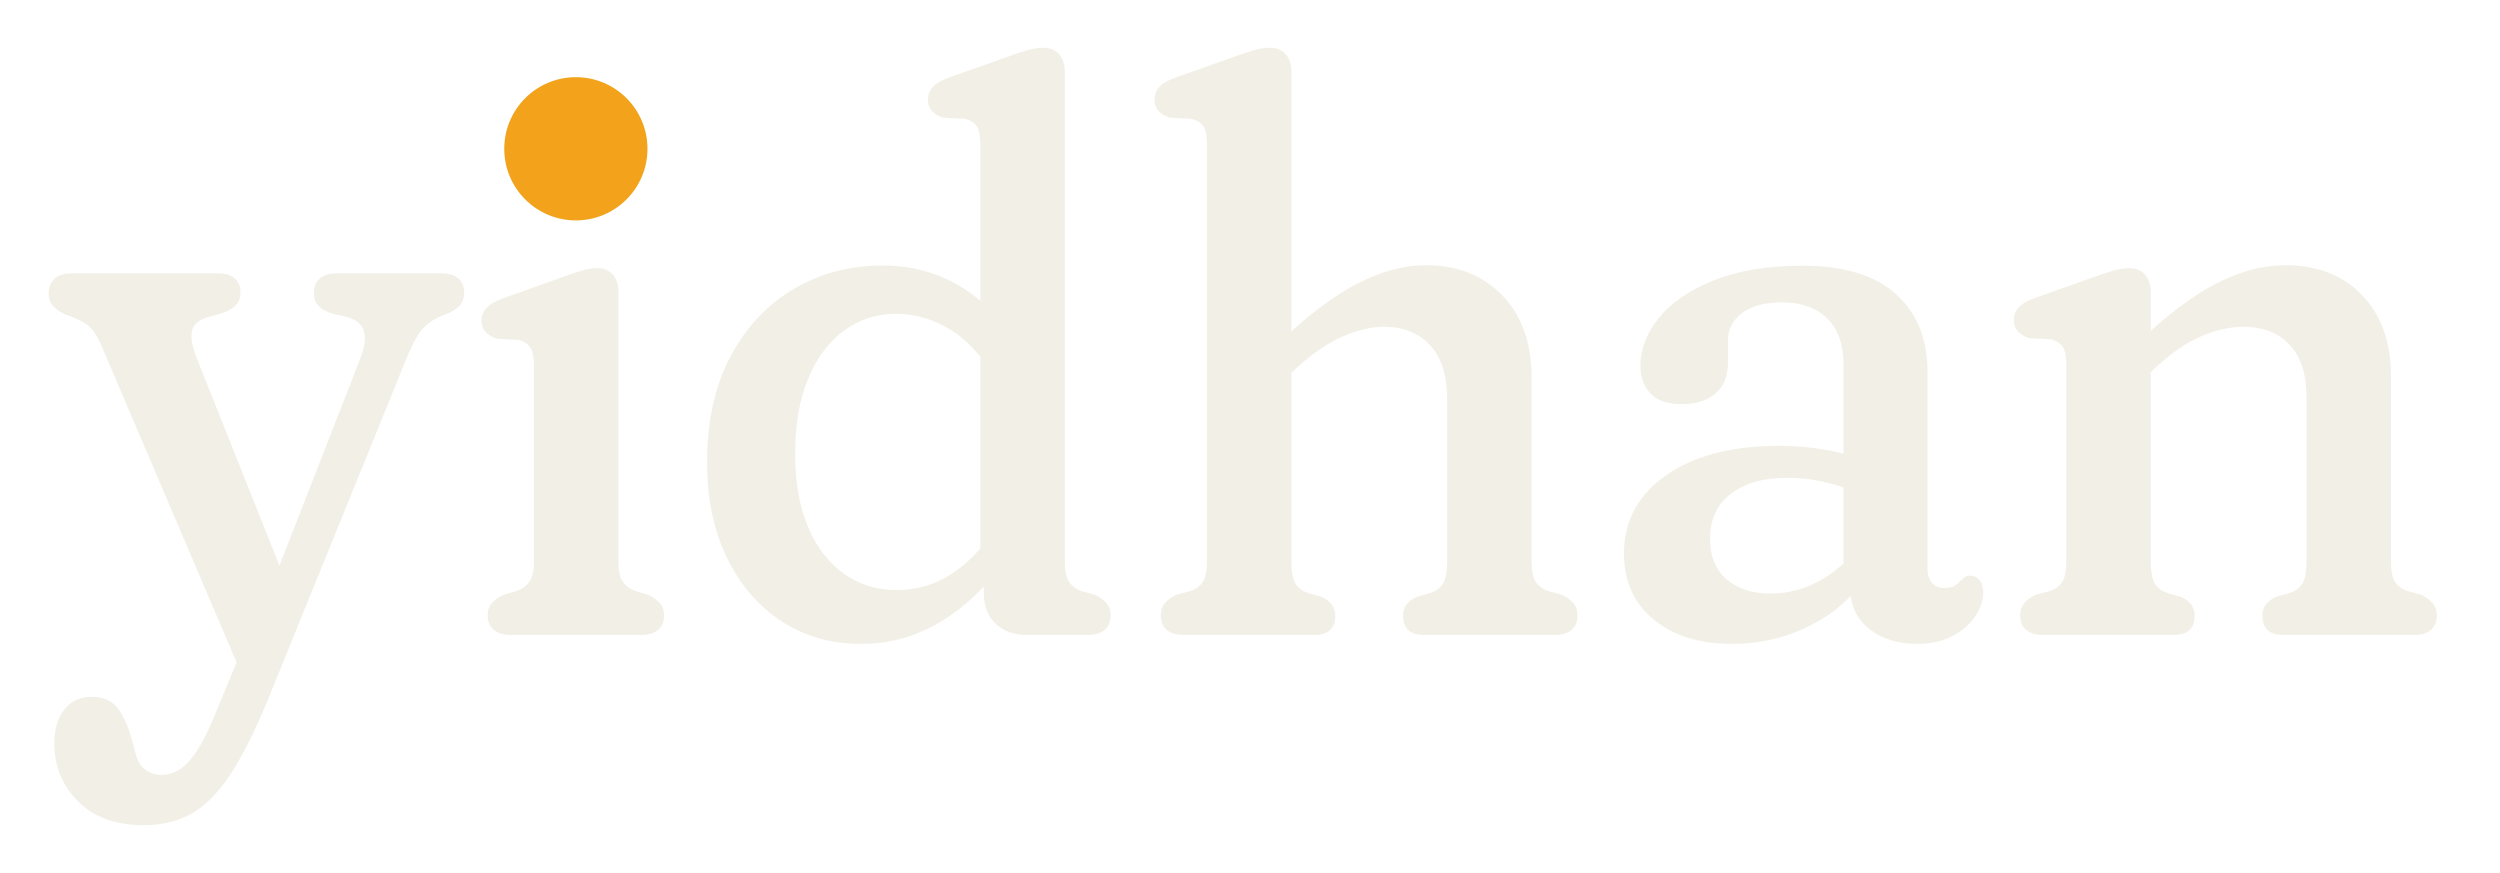
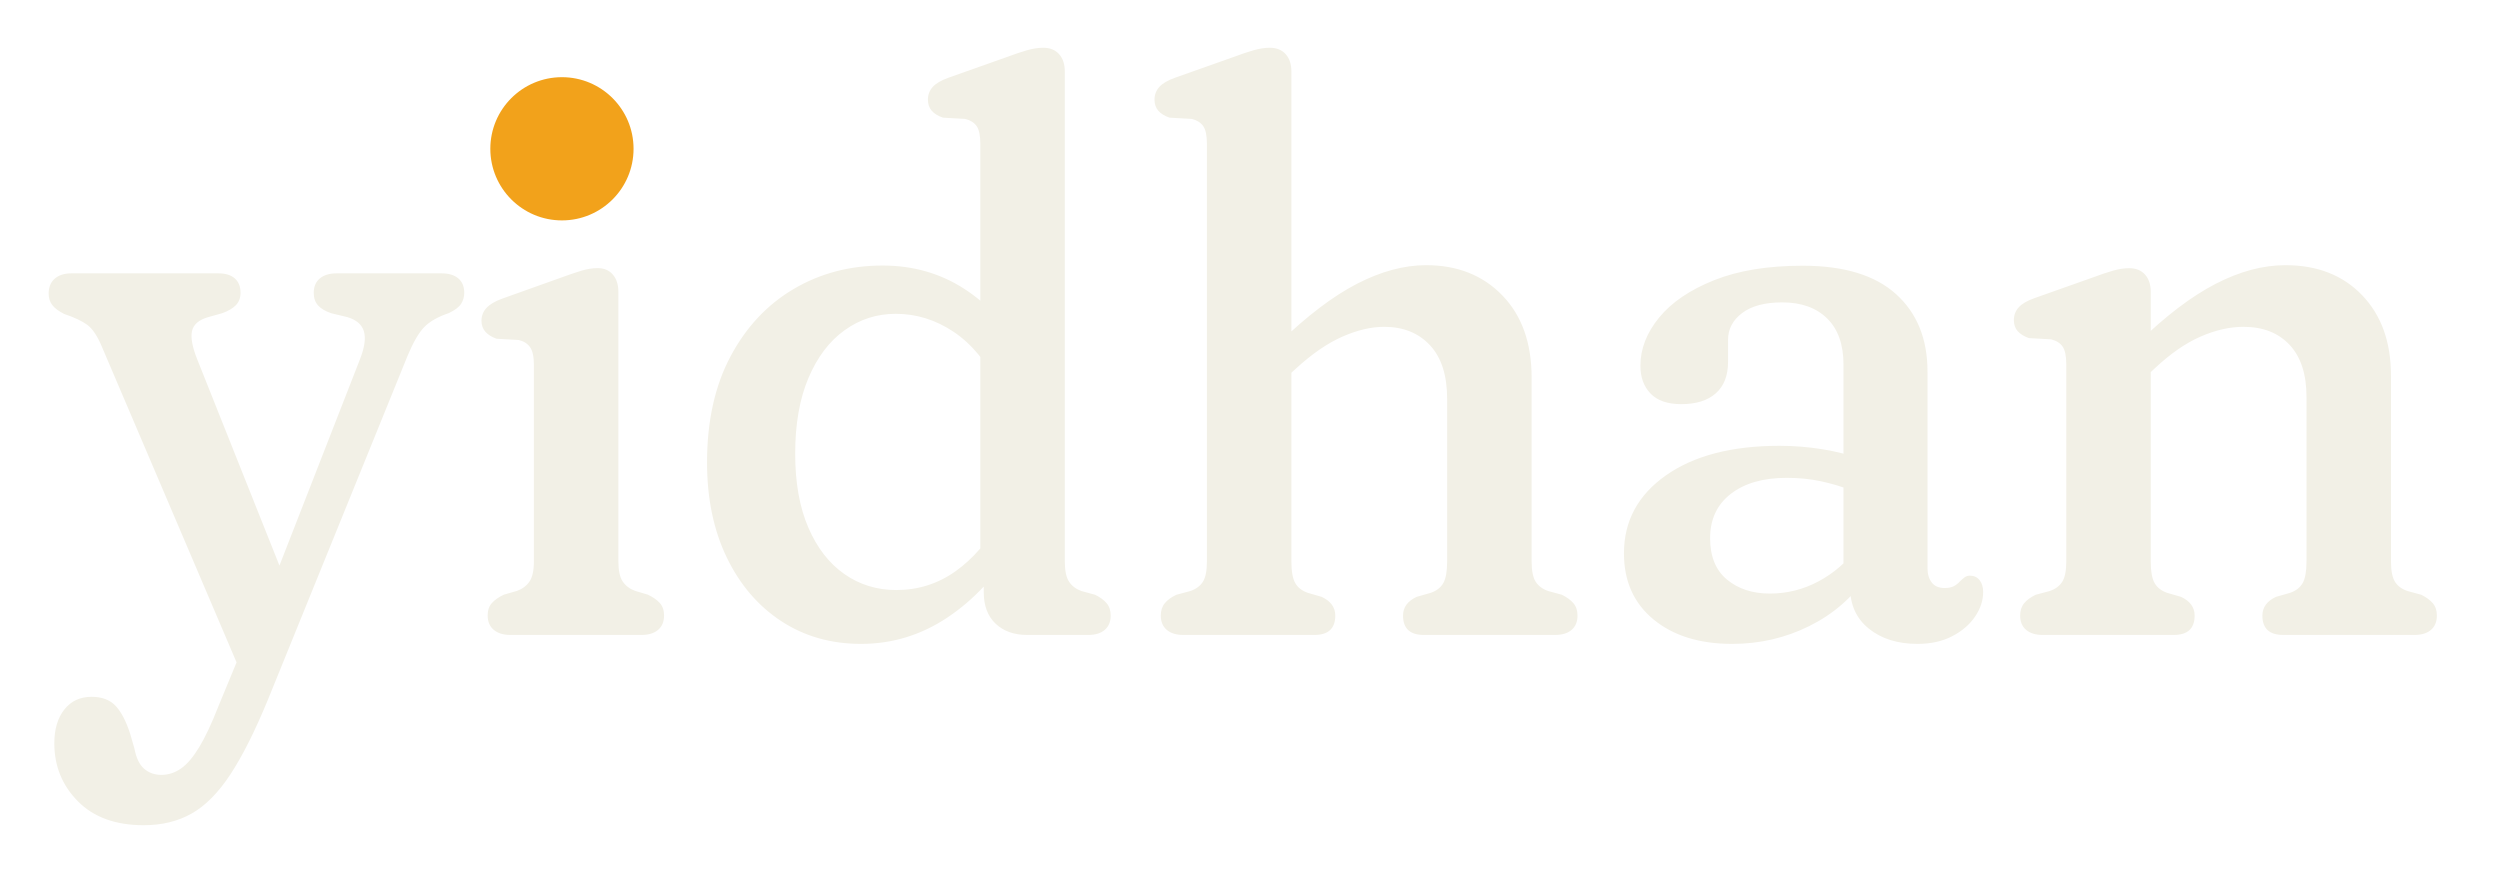
<svg xmlns="http://www.w3.org/2000/svg" viewBox="-120 -1596 6284 2194">
  <path fill="#F2F0E6" d="M613.208 -97.139 495.031 116.773 136.277 -724.069Q119.208 -764.837 99.537 -779.355Q79.866 -793.874 41.216 -806.855Q20.632 -817.191 11.453 -829.153Q2.275 -841.114 2.275 -857.895Q2.275 -882.338 17.676 -895.617Q33.077 -908.896 58.848 -908.896H429.208Q455.661 -908.896 470.133 -896.233Q484.605 -883.57 484.605 -859.949Q484.605 -841.101 473.056 -829.058Q461.507 -817.015 438.467 -808.703L402.981 -798.759Q368.163 -788.695 362.616 -763.794Q357.07 -738.893 376.445 -691.01ZM429.069 179.123 496.725 15.571 540.197 -66.163 785.311 -694.199Q802.38 -738.157 794.591 -763.522Q786.802 -788.887 752.941 -798.965L712.378 -808.703Q689.89 -816.455 679.253 -828.517Q668.615 -840.578 668.615 -859.949Q668.615 -883.309 683.895 -896.102Q699.175 -908.896 726.029 -908.896H990.151Q1017.015 -908.896 1031.972 -896.233Q1046.93 -883.57 1046.93 -859.949Q1046.93 -844.831 1039.146 -832.469Q1031.362 -820.106 1008.234 -809.031Q967.007 -795.071 946.434 -773.911Q925.861 -752.751 904.674 -702.162L553.079 163.659Q504.288 281.891 458.948 350.744Q413.608 419.598 361.706 448.922Q309.805 478.246 241.186 478.246Q135.304 478.246 75.914 418.247Q16.525 358.248 16.525 272.459Q16.525 219.328 41.725 187.423Q66.925 155.517 110.2 155.517Q149.77 155.517 171.204 178.938Q192.637 202.36 207.538 249.669L217.835 285.304Q224.611 321.317 242.52 336.541Q260.429 351.765 285.459 351.765Q311.917 351.765 334.906 335.771Q357.896 319.776 380.821 281.9Q403.746 244.024 429.069 179.123Z M1434.349 -862.559V-185.403Q1434.349 -150.158 1445.396 -134.098Q1456.443 -118.038 1476.349 -110.808L1508.381 -101.275Q1527.882 -92.051 1538.53 -80.226Q1549.178 -68.4 1549.178 -48.947Q1549.178 -25.56 1534.193 -12.78Q1519.208 0.0 1492.082 0.0H1162.634Q1136.565 0.0 1121.182 -12.78Q1105.8 -25.56 1105.8 -48.947Q1105.8 -68.4 1116.448 -80.226Q1127.096 -92.051 1146.597 -101.275L1179.749 -110.808Q1199.629 -118.038 1210.819 -134.098Q1222.01 -150.158 1222.01 -185.403V-678.618Q1222.01 -709.842 1212.27 -723.458Q1202.53 -737.074 1183.578 -741.418L1128.157 -744.527Q1110.189 -750.837 1100.221 -761.901Q1090.253 -772.965 1090.253 -789.746Q1090.253 -808.287 1102.701 -821.85Q1115.149 -835.413 1141.712 -845.103L1290.674 -898.301Q1319.797 -908.986 1341.401 -915.532Q1363.005 -922.077 1382.328 -922.077Q1406.347 -922.077 1420.348 -905.901Q1434.349 -889.725 1434.349 -862.559Z M2352.759 -175.768 2344.164 -186.395V-1234.322Q2344.164 -1266.069 2334.685 -1279.293Q2325.207 -1292.517 2305.732 -1297.122L2250.311 -1300.232Q2231.559 -1306.568 2221.983 -1317.619Q2212.407 -1328.669 2212.407 -1345.451Q2212.407 -1363.992 2224.463 -1377.424Q2236.519 -1390.856 2263.866 -1400.547L2408.05 -1451.653Q2440.458 -1463.72 2461.978 -1469.836Q2483.498 -1475.952 2502.093 -1475.952Q2527.903 -1475.952 2542.203 -1459.776Q2556.503 -1443.6 2556.503 -1416.435V-184.88Q2556.503 -149.635 2567.391 -133.547Q2578.279 -117.459 2598.503 -110.286L2632.626 -101.014Q2651.399 -91.846 2661.627 -79.731Q2671.855 -67.616 2671.855 -48.685Q2671.855 -25.859 2657.131 -12.929Q2642.407 0.0 2615.282 0.0H2462.015Q2412.434 0.0 2382.596 -28.253Q2352.759 -56.507 2352.759 -107.368ZM1657.221 -433.442Q1657.221 -588.901 1715.98 -699.66Q1774.738 -810.418 1874.759 -869.486Q1974.781 -928.554 2098.493 -928.554Q2212.764 -928.554 2303.24 -870.344Q2393.716 -812.133 2446.65 -711.408L2391.375 -624.021Q2344.631 -716.778 2276.966 -761.986Q2209.301 -807.194 2131.482 -807.194Q2060.41 -807.194 2002.985 -765.926Q1945.56 -724.658 1912.171 -645.993Q1878.782 -567.328 1878.782 -455.627Q1878.782 -346.243 1911.899 -269.692Q1945.016 -193.142 2002.492 -153.006Q2059.968 -112.87 2132.842 -112.87Q2215.258 -112.87 2281.572 -159.896Q2347.887 -206.923 2396.063 -292.565L2431.943 -226.901Q2361.111 -110.32 2261.6 -43.923Q2162.09 22.475 2044.268 22.475Q1930.962 22.475 1843.663 -34.764Q1756.365 -92.003 1706.793 -194.724Q1657.221 -297.445 1657.221 -433.442Z M3096.979 -632.599 3047.653 -688.68 3095.146 -734.005Q3200.493 -836.058 3291.09 -882.754Q3381.688 -929.45 3464.693 -929.45Q3582.752 -929.45 3656.314 -853.429Q3729.877 -777.408 3729.877 -647.008V-184.88Q3729.877 -149.374 3740.27 -133.444Q3750.663 -117.515 3771.877 -110.286L3805.999 -101.014Q3824.978 -91.582 3835.103 -79.599Q3845.228 -67.616 3845.228 -48.685Q3845.228 -25.56 3830.504 -12.78Q3815.78 0.0 3788.655 0.0H3459.042Q3406.663 0.0 3406.663 -48.685Q3406.663 -79.773 3440.818 -95.734L3476.418 -105.886Q3498.305 -113.526 3507.921 -130.438Q3517.537 -147.35 3517.537 -184.88V-593.466Q3517.537 -682.021 3474.356 -728.259Q3431.175 -774.498 3359.247 -774.498Q3310.101 -774.498 3253.821 -749.63Q3197.541 -724.762 3136.504 -668.666ZM3126.053 -1416.435V-184.88Q3126.053 -147.35 3135.669 -130.438Q3145.285 -113.526 3167.173 -105.886L3202.176 -95.734Q3236.33 -79.773 3236.33 -48.685Q3236.33 0.0 3183.952 0.0H2854.338Q2827.746 0.0 2812.756 -12.78Q2797.765 -25.56 2797.765 -48.685Q2797.765 -67.616 2807.89 -79.833Q2818.016 -92.051 2836.994 -101.014L2871.714 -110.286Q2893.162 -117.515 2903.438 -133.444Q2913.714 -149.374 2913.714 -184.88V-1234.322Q2913.714 -1266.069 2904.235 -1279.293Q2894.757 -1292.517 2875.282 -1297.122L2819.861 -1300.232Q2801.109 -1306.568 2791.533 -1317.619Q2781.957 -1328.669 2781.957 -1345.451Q2781.957 -1363.992 2794.013 -1377.424Q2806.069 -1390.856 2833.416 -1400.547L2977.6 -1451.653Q3010.008 -1463.72 3031.528 -1469.836Q3053.048 -1475.952 3071.643 -1475.952Q3097.453 -1475.952 3111.753 -1459.776Q3126.053 -1443.6 3126.053 -1416.435Z M4530.372 -119.734V-150.997L4513.799 -165.819V-679.621Q4513.799 -755.104 4472.747 -795.52Q4431.695 -835.935 4359.791 -835.935Q4294.461 -835.935 4259.029 -809.137Q4223.597 -782.338 4223.597 -741.701V-685.88Q4223.597 -634.789 4192.949 -607.465Q4162.301 -580.141 4105.906 -580.141Q4054.573 -580.141 4028.954 -606.601Q4003.335 -633.061 4003.335 -676.656Q4003.335 -740.322 4050.405 -797.81Q4097.474 -855.298 4188.61 -891.692Q4279.746 -928.085 4411.271 -928.085Q4566.842 -928.085 4645.903 -856.68Q4724.965 -785.274 4724.965 -662.064V-167.8Q4724.965 -145.744 4735.593 -131.844Q4746.221 -117.944 4768.135 -117.944Q4782.319 -117.944 4791.177 -122.606Q4800.034 -127.267 4806.594 -134.776Q4812.229 -140.315 4817.99 -144.663Q4823.751 -149.011 4831.789 -149.011Q4847.01 -149.011 4855.938 -137.642Q4864.866 -126.272 4864.866 -107.747Q4864.866 -76.022 4844.509 -46.08Q4824.151 -16.139 4787.107 3.168Q4750.063 22.475 4699.647 22.475Q4625.298 22.475 4577.835 -15.589Q4530.372 -53.653 4530.372 -119.734ZM3961.96 -205.192Q3961.96 -326.955 4067.598 -401.189Q4173.237 -475.424 4352.869 -475.424Q4407.807 -475.424 4461.287 -466.675Q4514.767 -457.925 4553.407 -443.003L4533.975 -363.336Q4497.063 -377.696 4457.108 -386.299Q4417.154 -394.901 4371.015 -394.901Q4282.6 -394.901 4230.569 -354.657Q4178.539 -314.413 4178.539 -243.235Q4178.539 -174.179 4221.065 -139.086Q4263.592 -103.992 4328.576 -103.992Q4393.634 -103.992 4451.058 -134.691Q4508.482 -165.389 4549.097 -219.512L4572.372 -147.544Q4517.698 -66.869 4427.571 -22.197Q4337.445 22.475 4234.151 22.475Q4111.037 22.475 4036.498 -38.752Q3961.96 -99.979 3961.96 -205.192Z M5286.144 -862.354V-184.88Q5286.144 -147.35 5295.76 -130.438Q5305.376 -113.526 5327.264 -105.886L5362.266 -95.734Q5396.421 -79.773 5396.421 -48.685Q5396.421 0.0 5344.042 0.0H5014.429Q4987.837 0.0 4972.846 -12.78Q4957.856 -25.56 4957.856 -48.685Q4957.856 -67.616 4967.981 -79.833Q4978.106 -92.051 4997.085 -101.014L5031.805 -110.286Q5053.253 -117.515 5063.529 -133.444Q5073.805 -149.374 5073.805 -184.88V-680.242Q5073.805 -711.989 5064.326 -725.213Q5054.847 -738.437 5035.373 -743.042L4979.952 -746.151Q4961.2 -752.722 4951.624 -763.655Q4942.048 -774.589 4942.048 -791.37Q4942.048 -809.911 4954.104 -823.343Q4966.16 -836.775 4993.506 -846.466L5137.69 -897.573Q5170.099 -909.64 5191.619 -915.756Q5213.139 -921.872 5231.733 -921.872Q5257.544 -921.872 5271.844 -905.696Q5286.144 -889.52 5286.144 -862.354ZM5257.069 -633.645 5207.744 -689.725 5254.976 -735.05Q5358.232 -835.536 5449.09 -882.493Q5539.949 -929.45 5624.784 -929.45Q5744.933 -929.45 5817.45 -853.952Q5889.967 -778.453 5889.967 -651.712V-184.88Q5889.967 -149.374 5900.243 -133.327Q5910.519 -117.28 5931.967 -110.286L5966.09 -101.014Q5985.068 -91.582 5995.194 -79.599Q6005.319 -67.616 6005.319 -48.685Q6005.319 -25.56 5990.595 -12.78Q5975.871 0.0 5948.746 0.0H5619.132Q5566.754 0.0 5566.754 -48.685Q5566.754 -79.773 5600.908 -95.734L5636.508 -105.886Q5658.396 -113.526 5668.012 -130.438Q5677.628 -147.35 5677.628 -184.88V-598.17Q5677.628 -683.877 5635.1 -729.187Q5592.572 -774.498 5519.338 -774.498Q5467.317 -774.498 5410.906 -749.76Q5354.496 -725.023 5295.811 -669.711Z" />
-   <circle fill="#F2A21B" cx="1327.5" cy="-1222" r="180" />
+   <circle fill="#F2A21B" cx="1292.5" cy="-1222" r="180" />
</svg>
